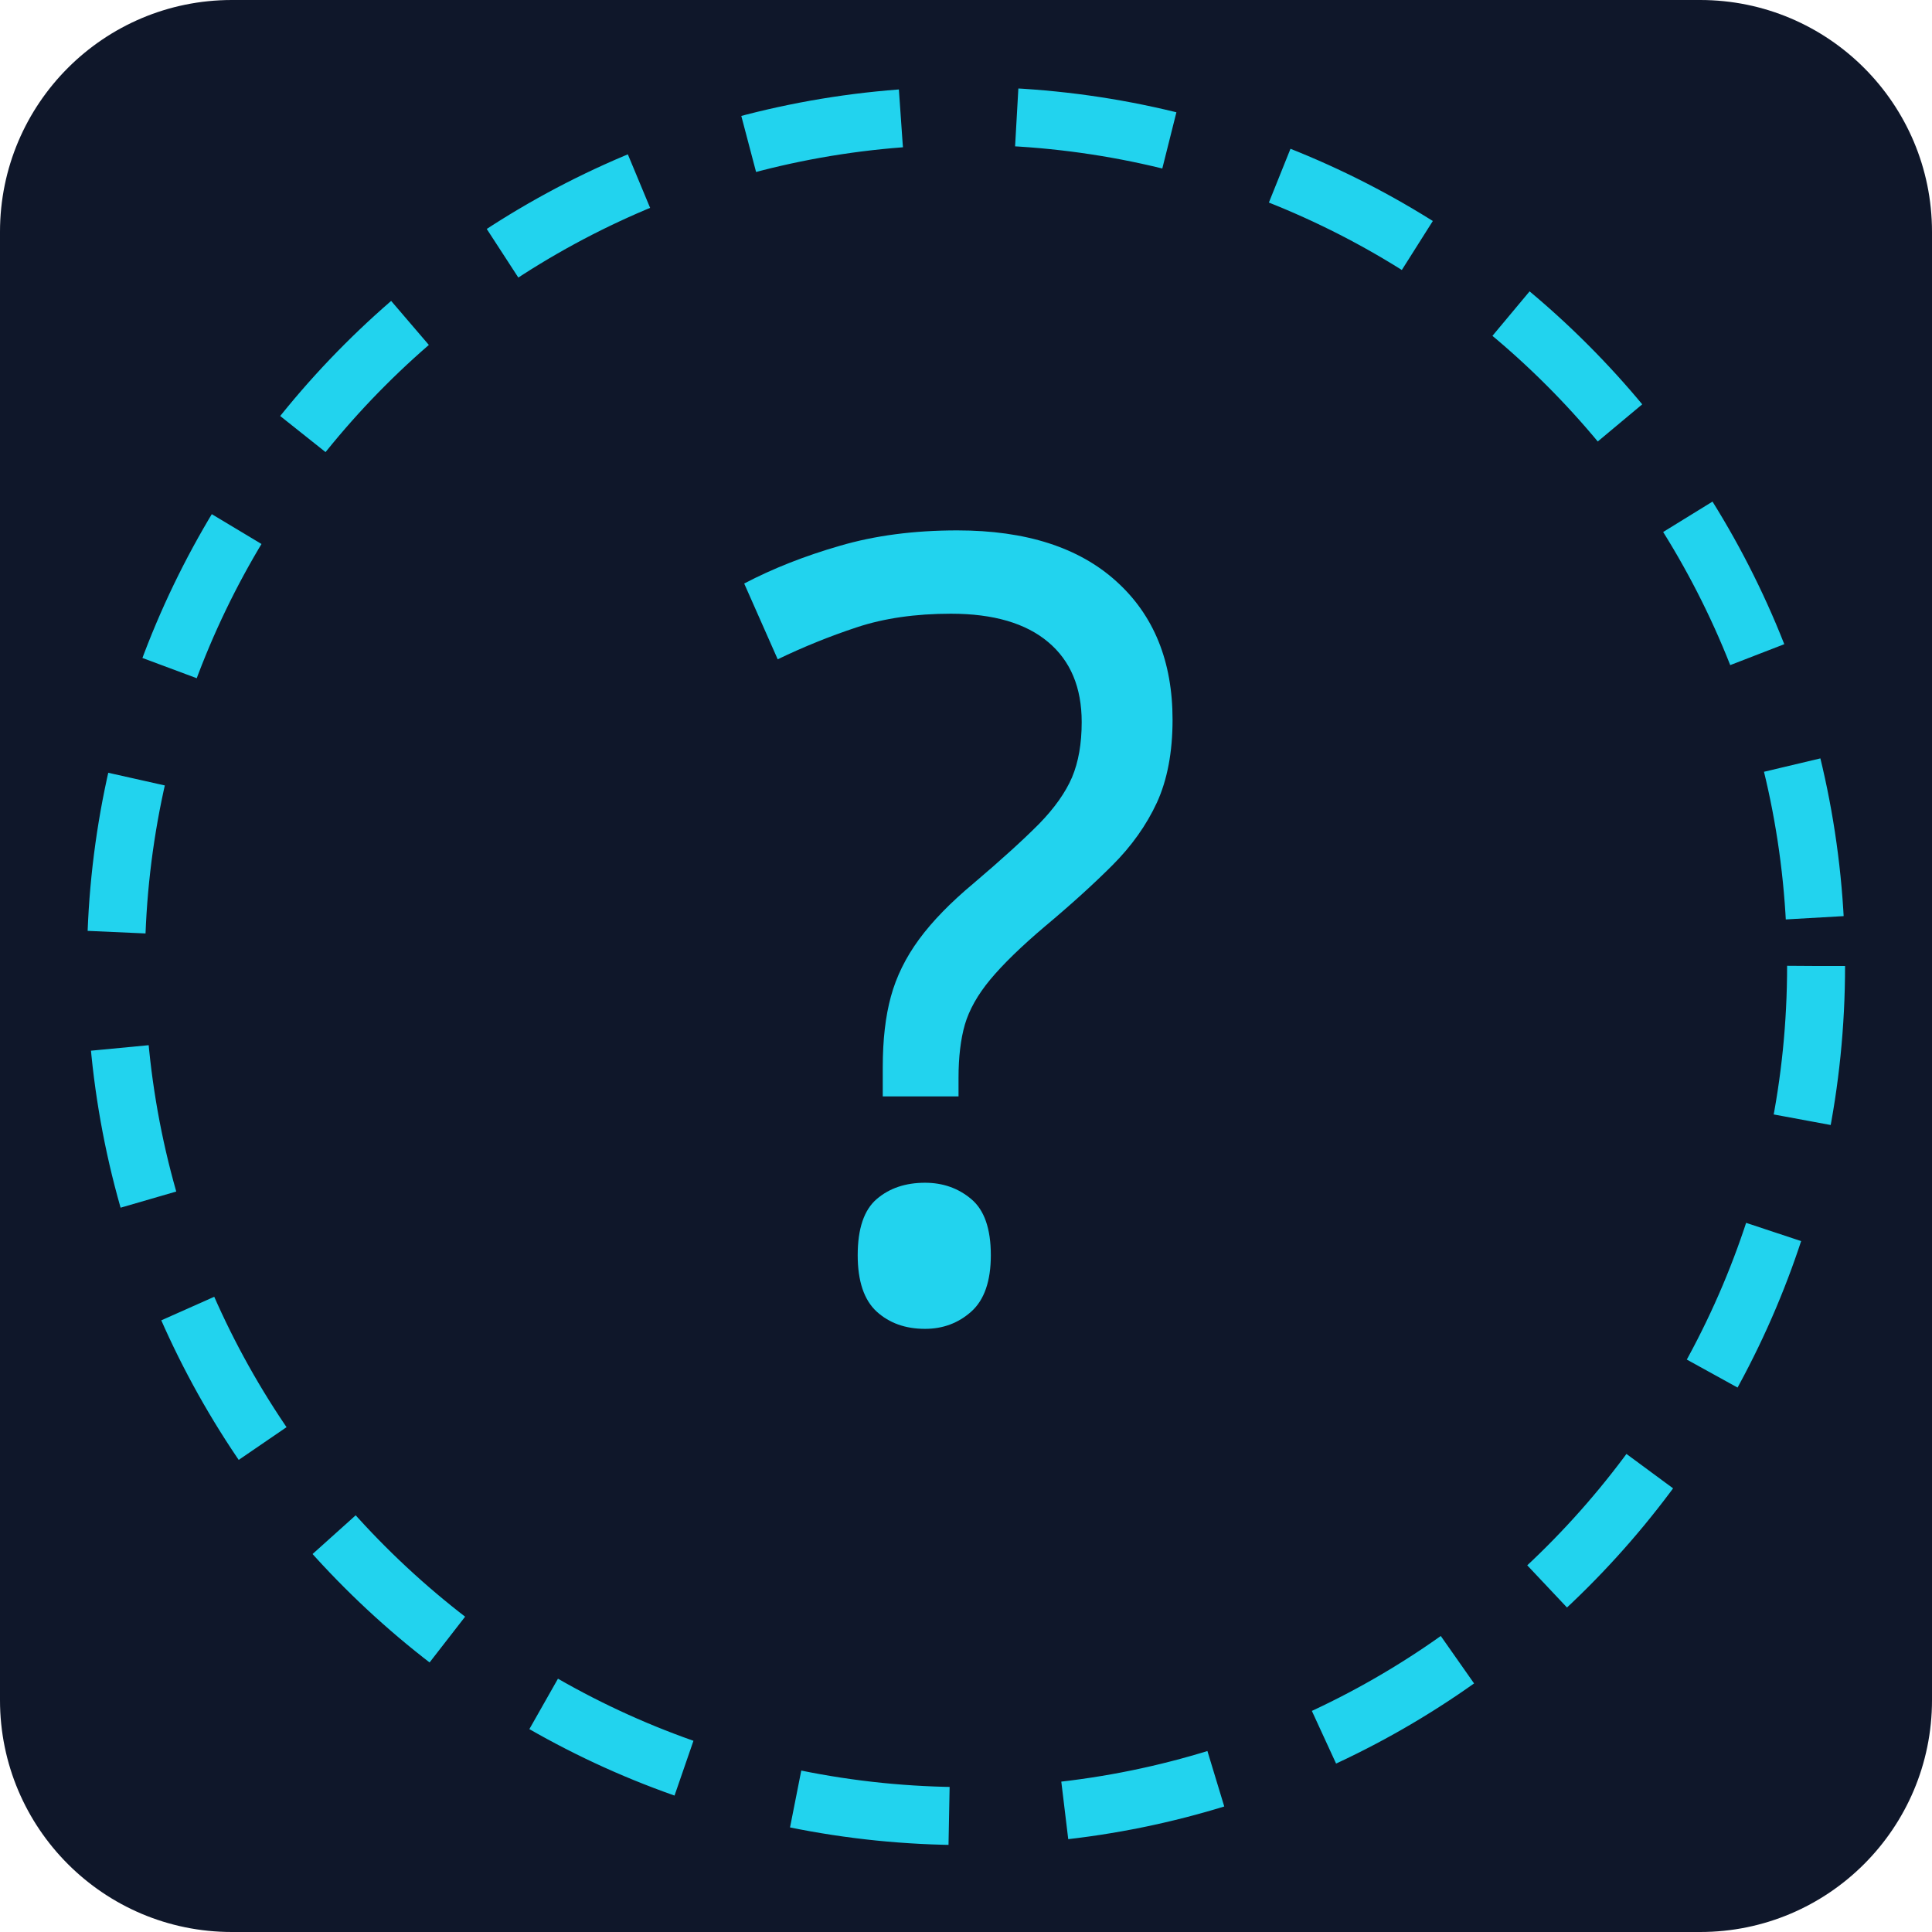
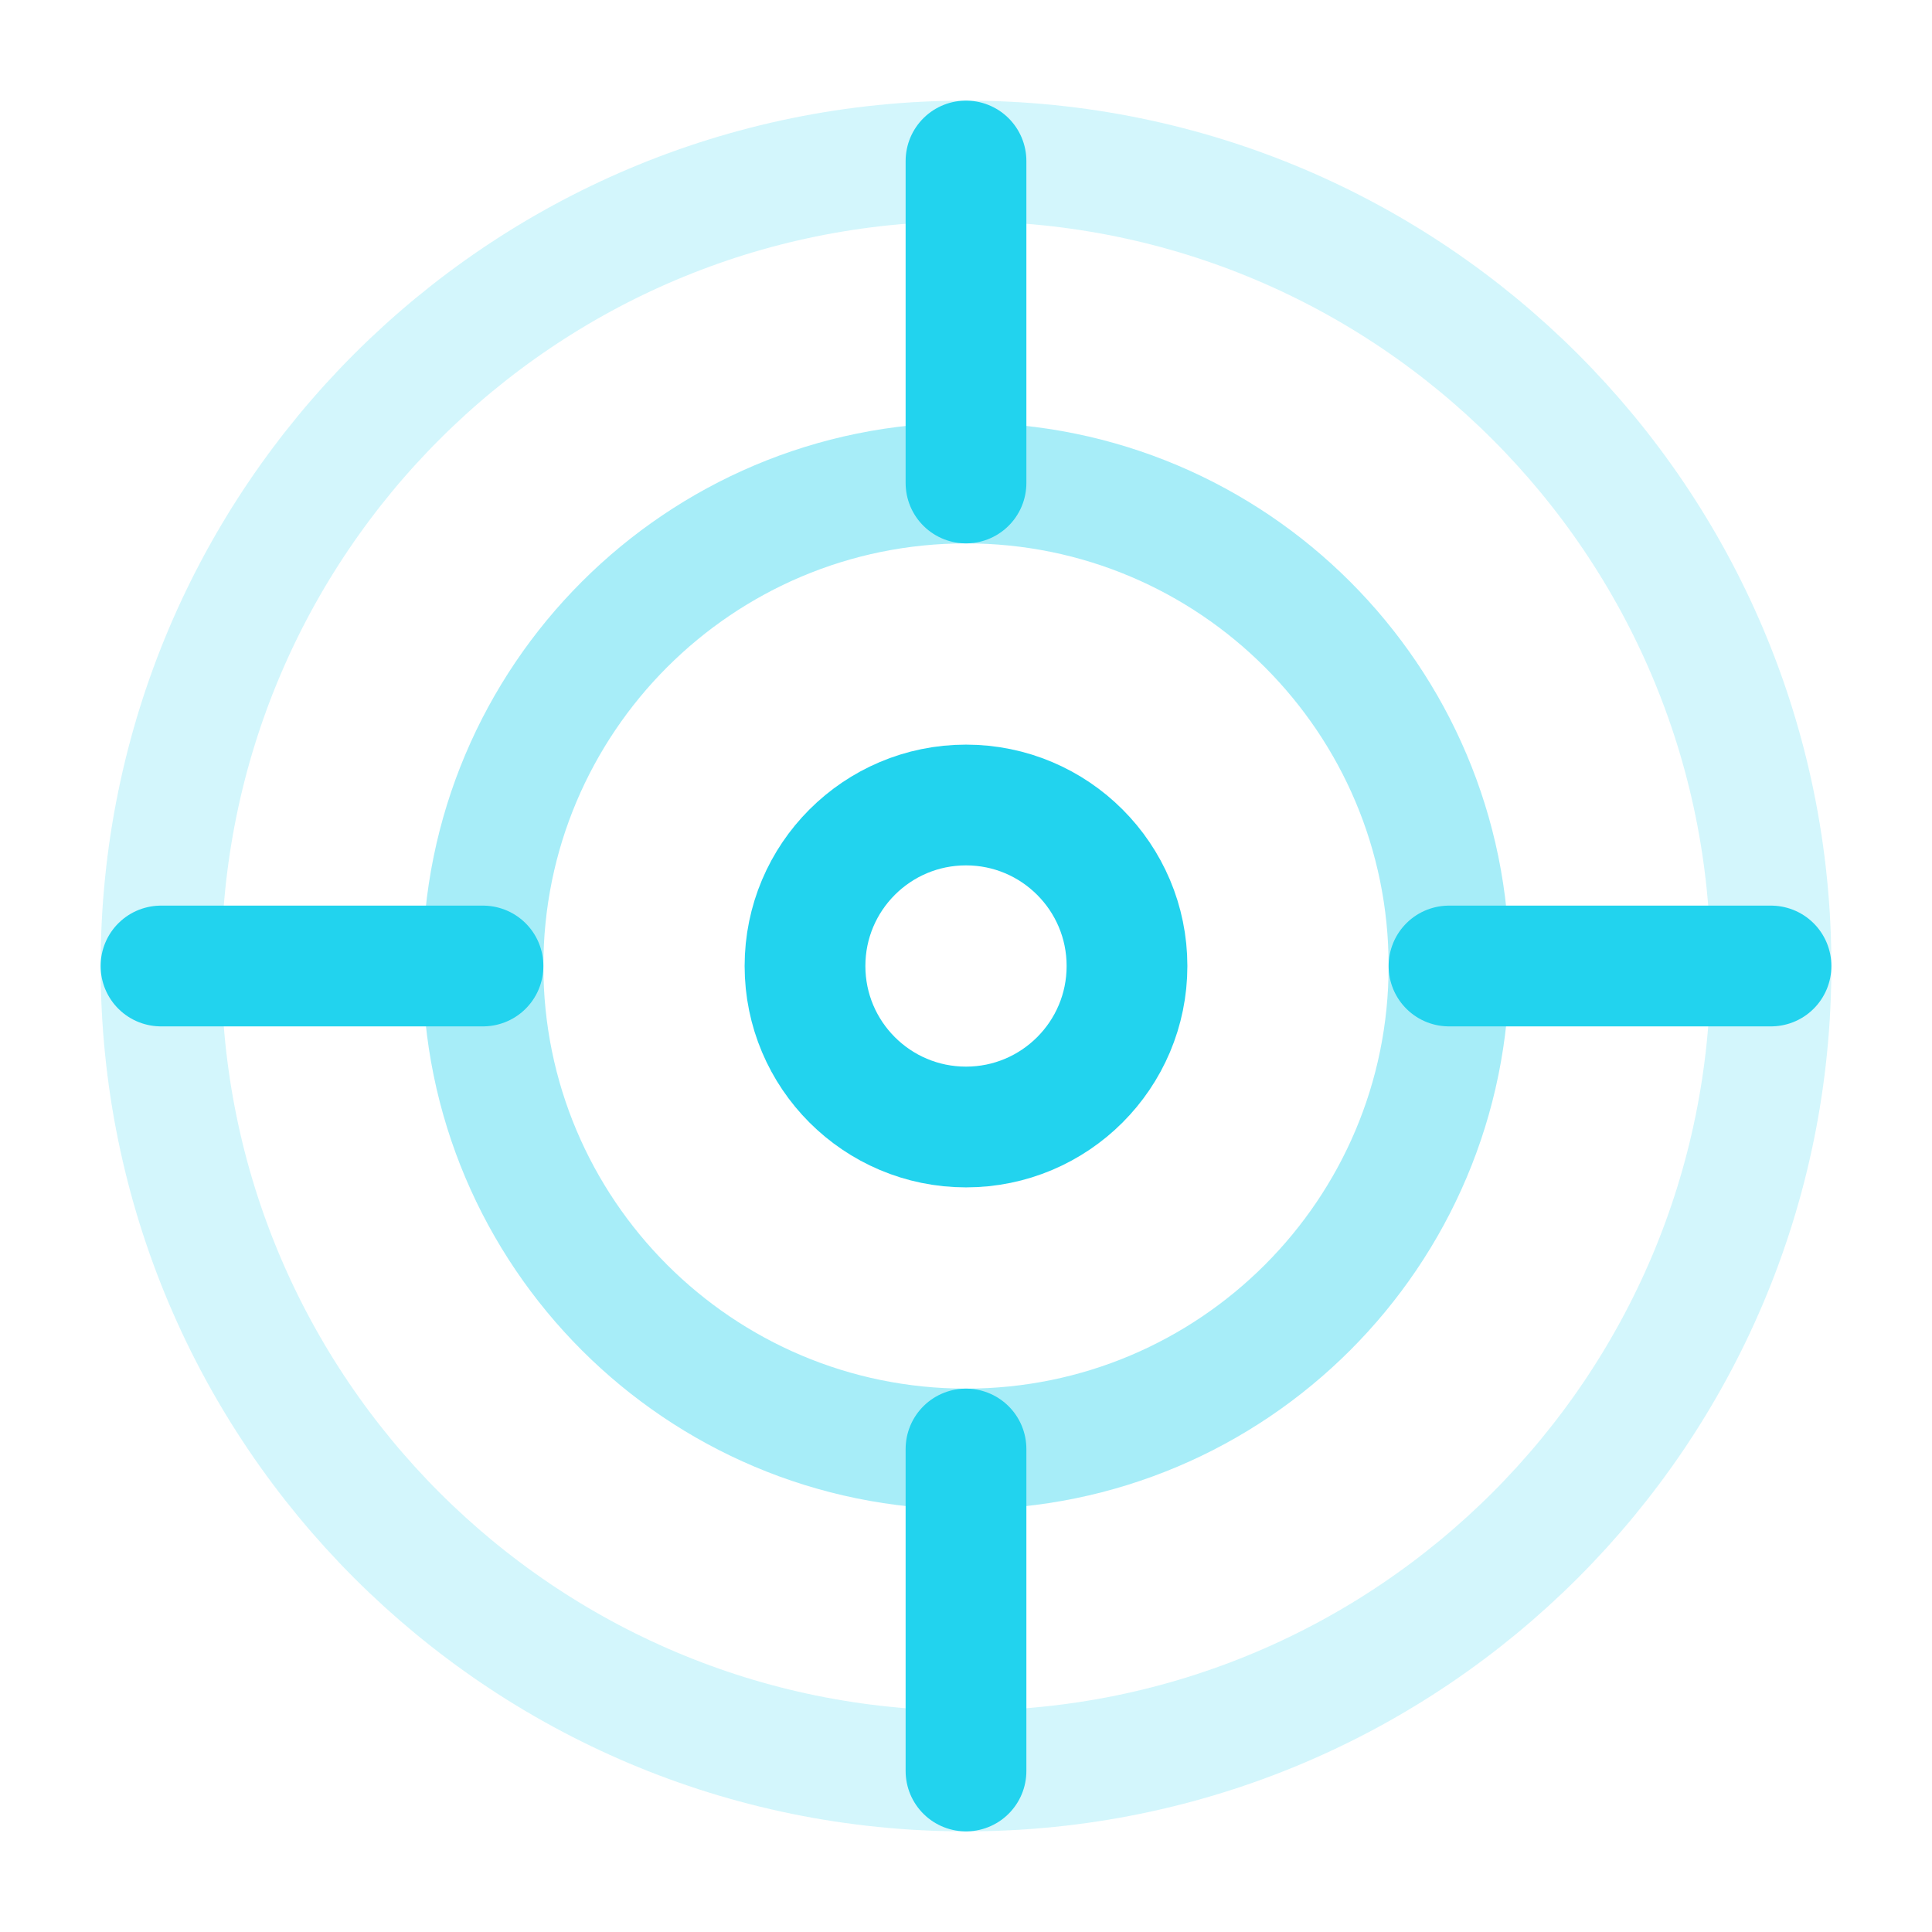
- <svg xmlns="http://www.w3.org/2000/svg" viewBox="0 0 100 100">
-   <rect width="100" height="100" rx="12" fill="#0f172a" />
-   <text x="50" y="68" text-anchor="middle" font-size="56" font-family="sans-serif" fill="#22d3ee">?</text>
-   <circle cx="50" cy="50" r="44" fill="none" stroke="#22d3ee" stroke-width="3" stroke-dasharray="8 6" />
+ <svg xmlns="http://www.w3.org/2000/svg" viewBox="0 0 24 24" fill="none" stroke="#22d3ee" stroke-width="1.5" stroke-linecap="round" stroke-linejoin="round">
+   <circle cx="12" cy="12" r="10" opacity="0.2" />
+   <circle cx="12" cy="12" r="6" opacity="0.4" />
+   <circle cx="12" cy="12" r="2" />
+   <line x1="12" y1="2" x2="12" y2="6" />
+   <line x1="12" y1="18" x2="12" y2="22" />
+   <line x1="2" y1="12" x2="6" y2="12" />
+   <line x1="18" y1="12" x2="22" y2="12" />
</svg>
